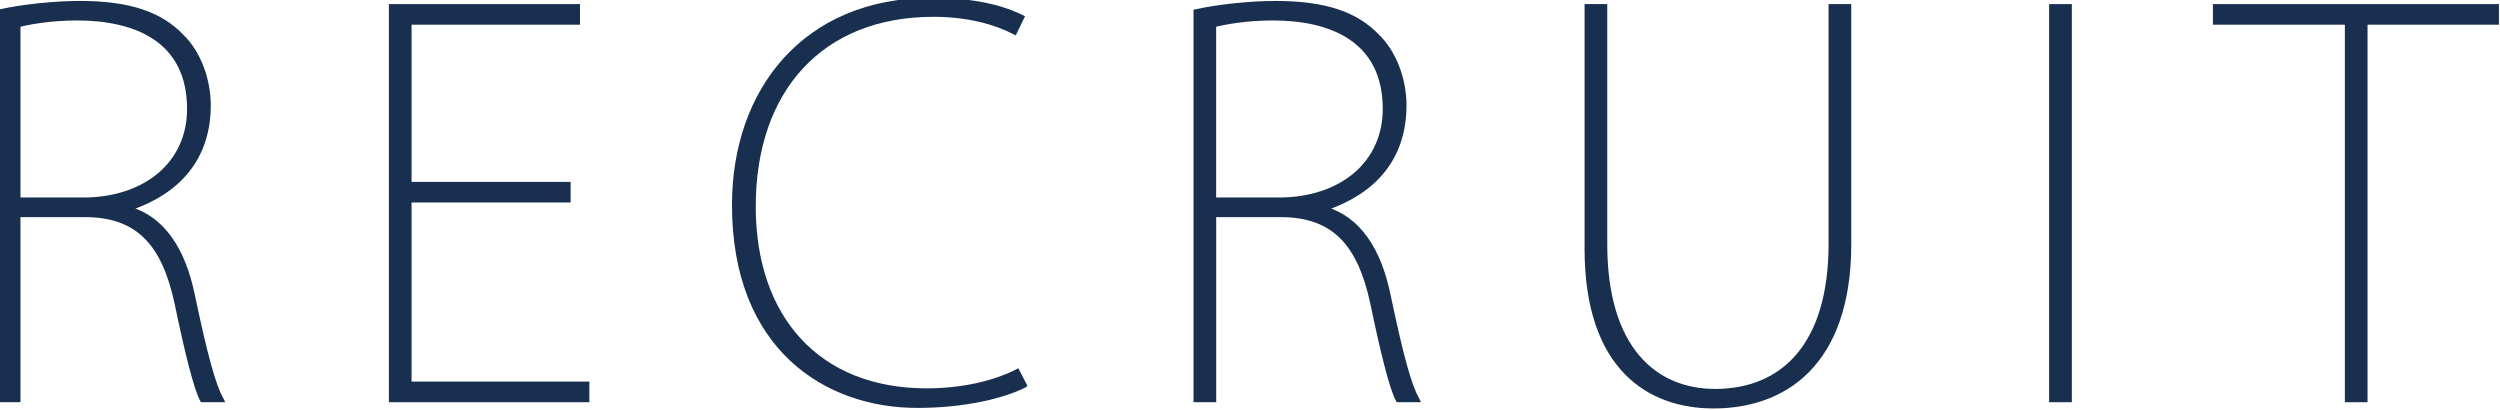
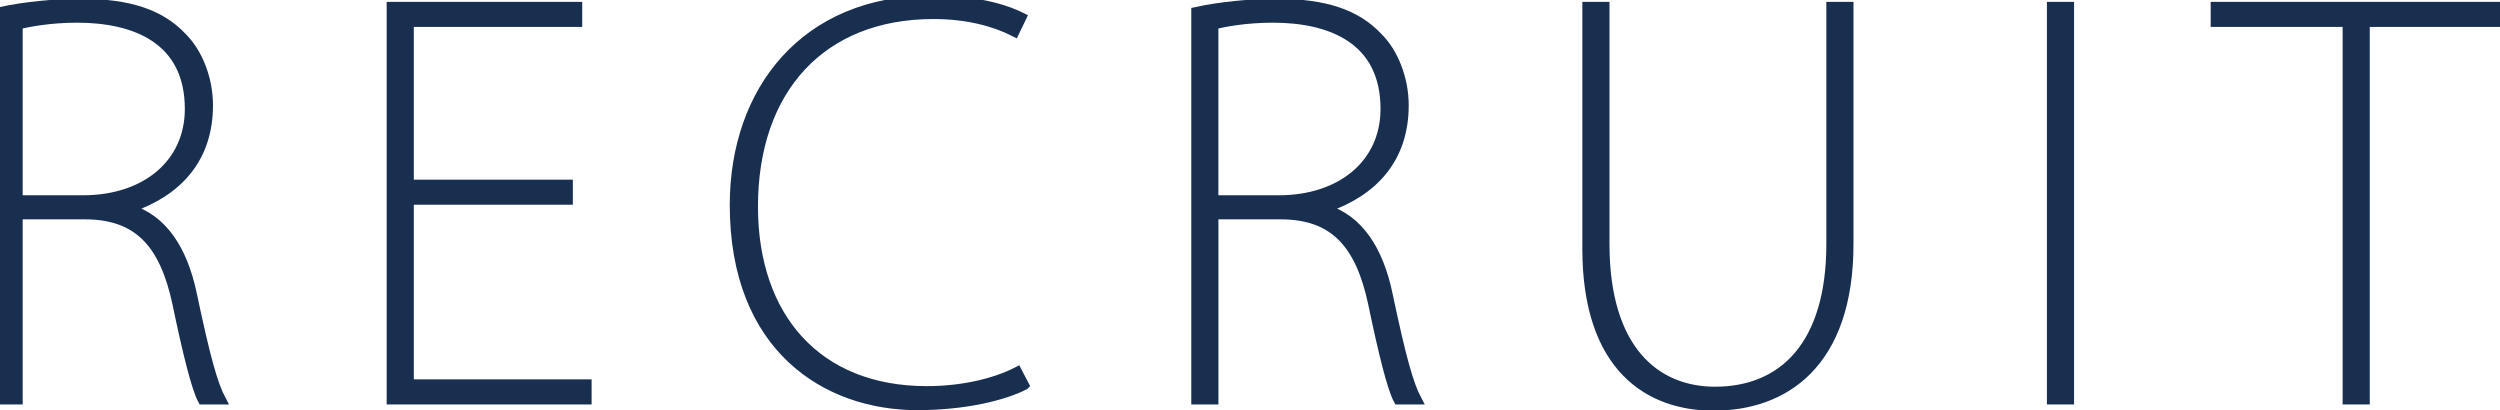
<svg xmlns="http://www.w3.org/2000/svg" width="562" height="92" viewBox="0 0 562 92" fill="none">
-   <g stroke="#182F4F" stroke-width="1">
+   <g stroke="#182F4F" stroke-width="2">
    <path d="M29.3 47.01C36.57 49.24 41.14 56.04 43.25 66.12C46.3 80.54 47.94 86.4 49.81 89.92H45.47C44.06 87.34 42.07 79.37 39.73 68.12C36.92 55.11 31.29 48.31 19.1 48.31H4.1V89.92H0V2.59C5.27 1.42 12.54 0.71 17.93 0.71C29.18 0.71 36.1 3.17 40.9 8.21C44.53 11.73 46.88 17.71 46.88 23.68C46.88 35.64 39.96 43.14 29.3 46.77V47V47.01ZM18.64 44.9C32.82 44.9 42.55 36.69 42.55 24.5C42.55 8.79 30.24 4.1 17.35 4.1C11.25 4.1 6.33 5.04 4.1 5.62V44.89H18.64V44.9Z" fill="#182F4F" />
    <path d="M131.992 89.92H87.922V1.42H129.882V5.05H92.022V41.39H127.772V45.02H92.022V86.28H131.992V89.91V89.92Z" fill="#182F4F" />
    <path d="M230.341 86.63C225.771 88.97 217.091 91.2 206.191 91.2C185.911 91.2 165.051 78.42 165.051 46.07C165.051 20.4 180.871 0 209.481 0C220.731 0 226.951 2.46 229.761 3.87L228.121 7.27C223.551 4.93 217.451 3.28 209.831 3.28C184.751 3.28 169.391 20.04 169.391 46.42C169.391 71.39 183.811 87.8 208.311 87.8C216.161 87.8 223.431 86.16 228.711 83.46L230.351 86.62L230.341 86.63Z" fill="#182F4F" />
    <path d="M298.101 47.01C305.371 49.24 309.941 56.04 312.051 66.12C315.101 80.54 316.741 86.4 318.611 89.92H314.271C312.861 87.34 310.871 79.37 308.531 68.12C305.721 55.11 300.091 48.31 287.901 48.31H272.901V89.92H268.801V2.59C274.071 1.42 281.341 0.71 286.731 0.71C297.981 0.71 304.901 3.17 309.701 8.21C313.331 11.73 315.681 17.71 315.681 23.68C315.681 35.64 308.761 43.14 298.101 46.77V47V47.01ZM287.431 44.9C301.611 44.9 311.341 36.69 311.341 24.5C311.341 8.79 299.031 4.1 286.141 4.1C280.041 4.1 275.121 5.04 272.891 5.62V44.89H287.431V44.9Z" fill="#182F4F" />
    <path d="M415.671 54.75C415.671 81.94 401.021 91.32 385.191 91.32C370.891 91.32 356.711 82.88 356.711 55.92V1.42H360.811V54.87C360.811 78.43 372.061 87.93 385.541 87.93C400.781 87.93 411.561 77.61 411.561 54.87V1.42H415.661V54.75H415.671Z" fill="#182F4F" />
    <path d="M461.148 1.42H465.248V89.92H461.148V1.42Z" fill="#182F4F" />
    <path d="M561.261 5.05H531.721V89.92H527.621V5.05H497.961V1.42H561.261V5.05Z" fill="#182F4F" />
  </g>
</svg>
